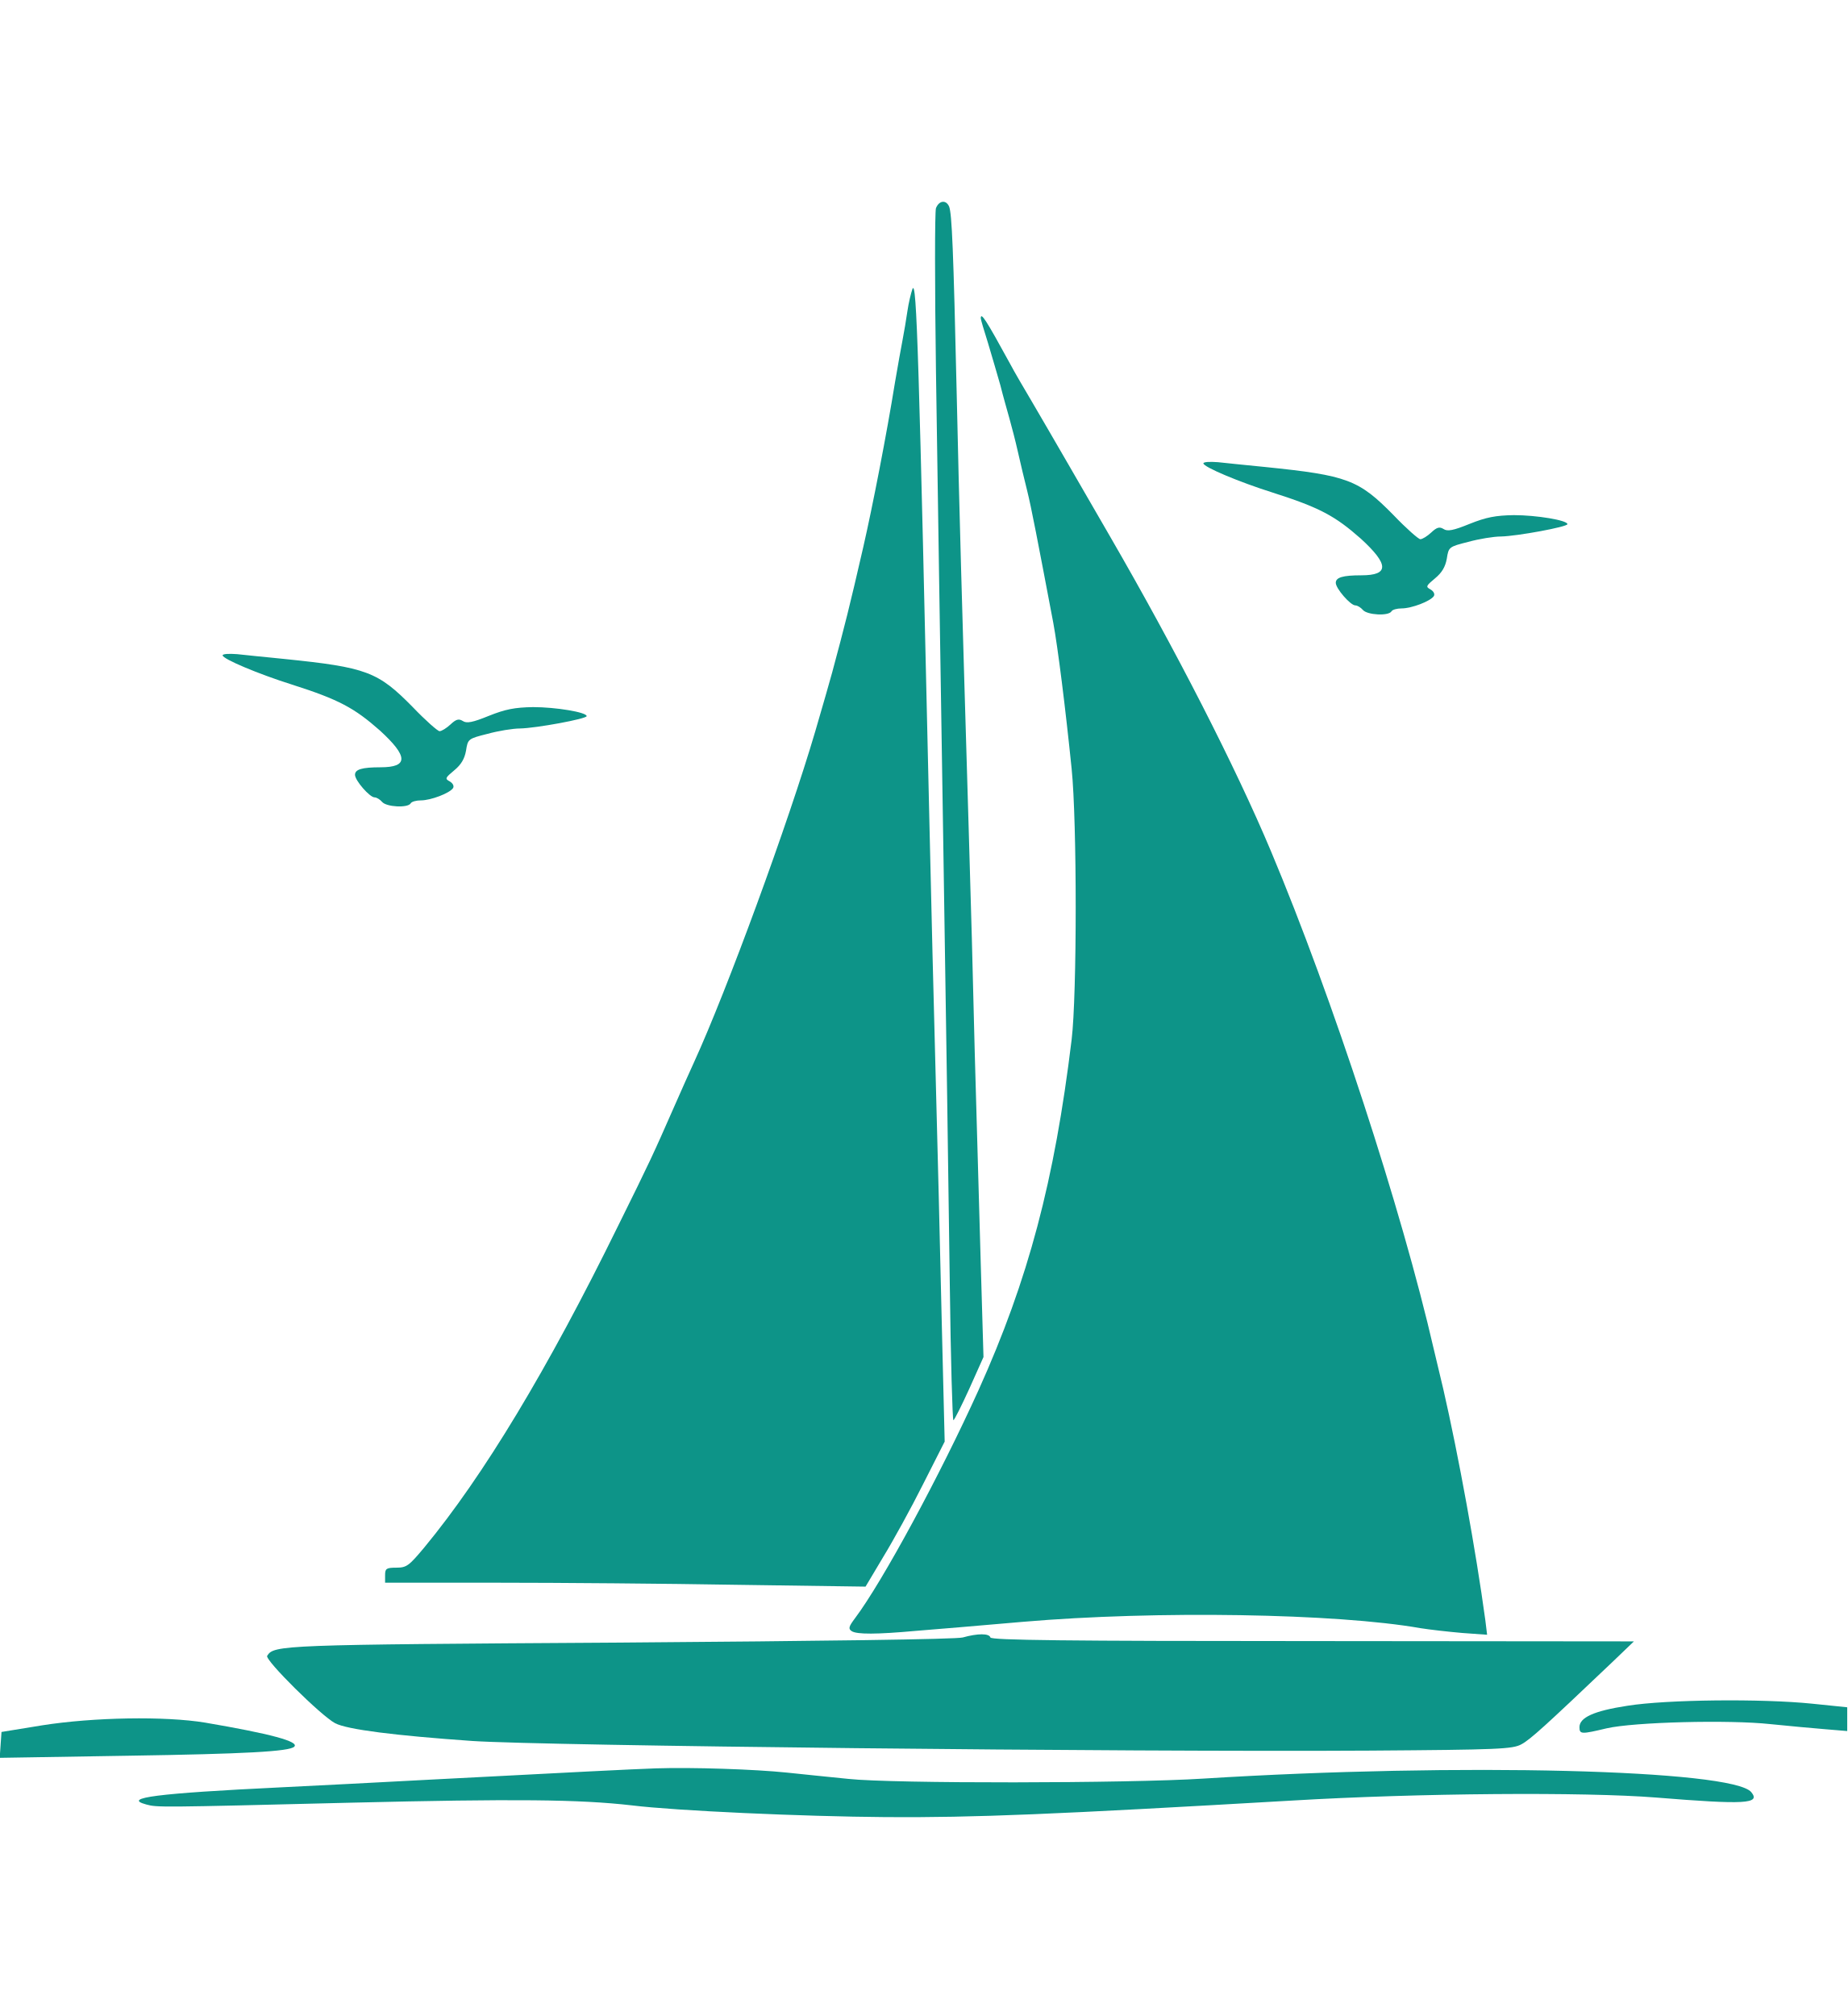
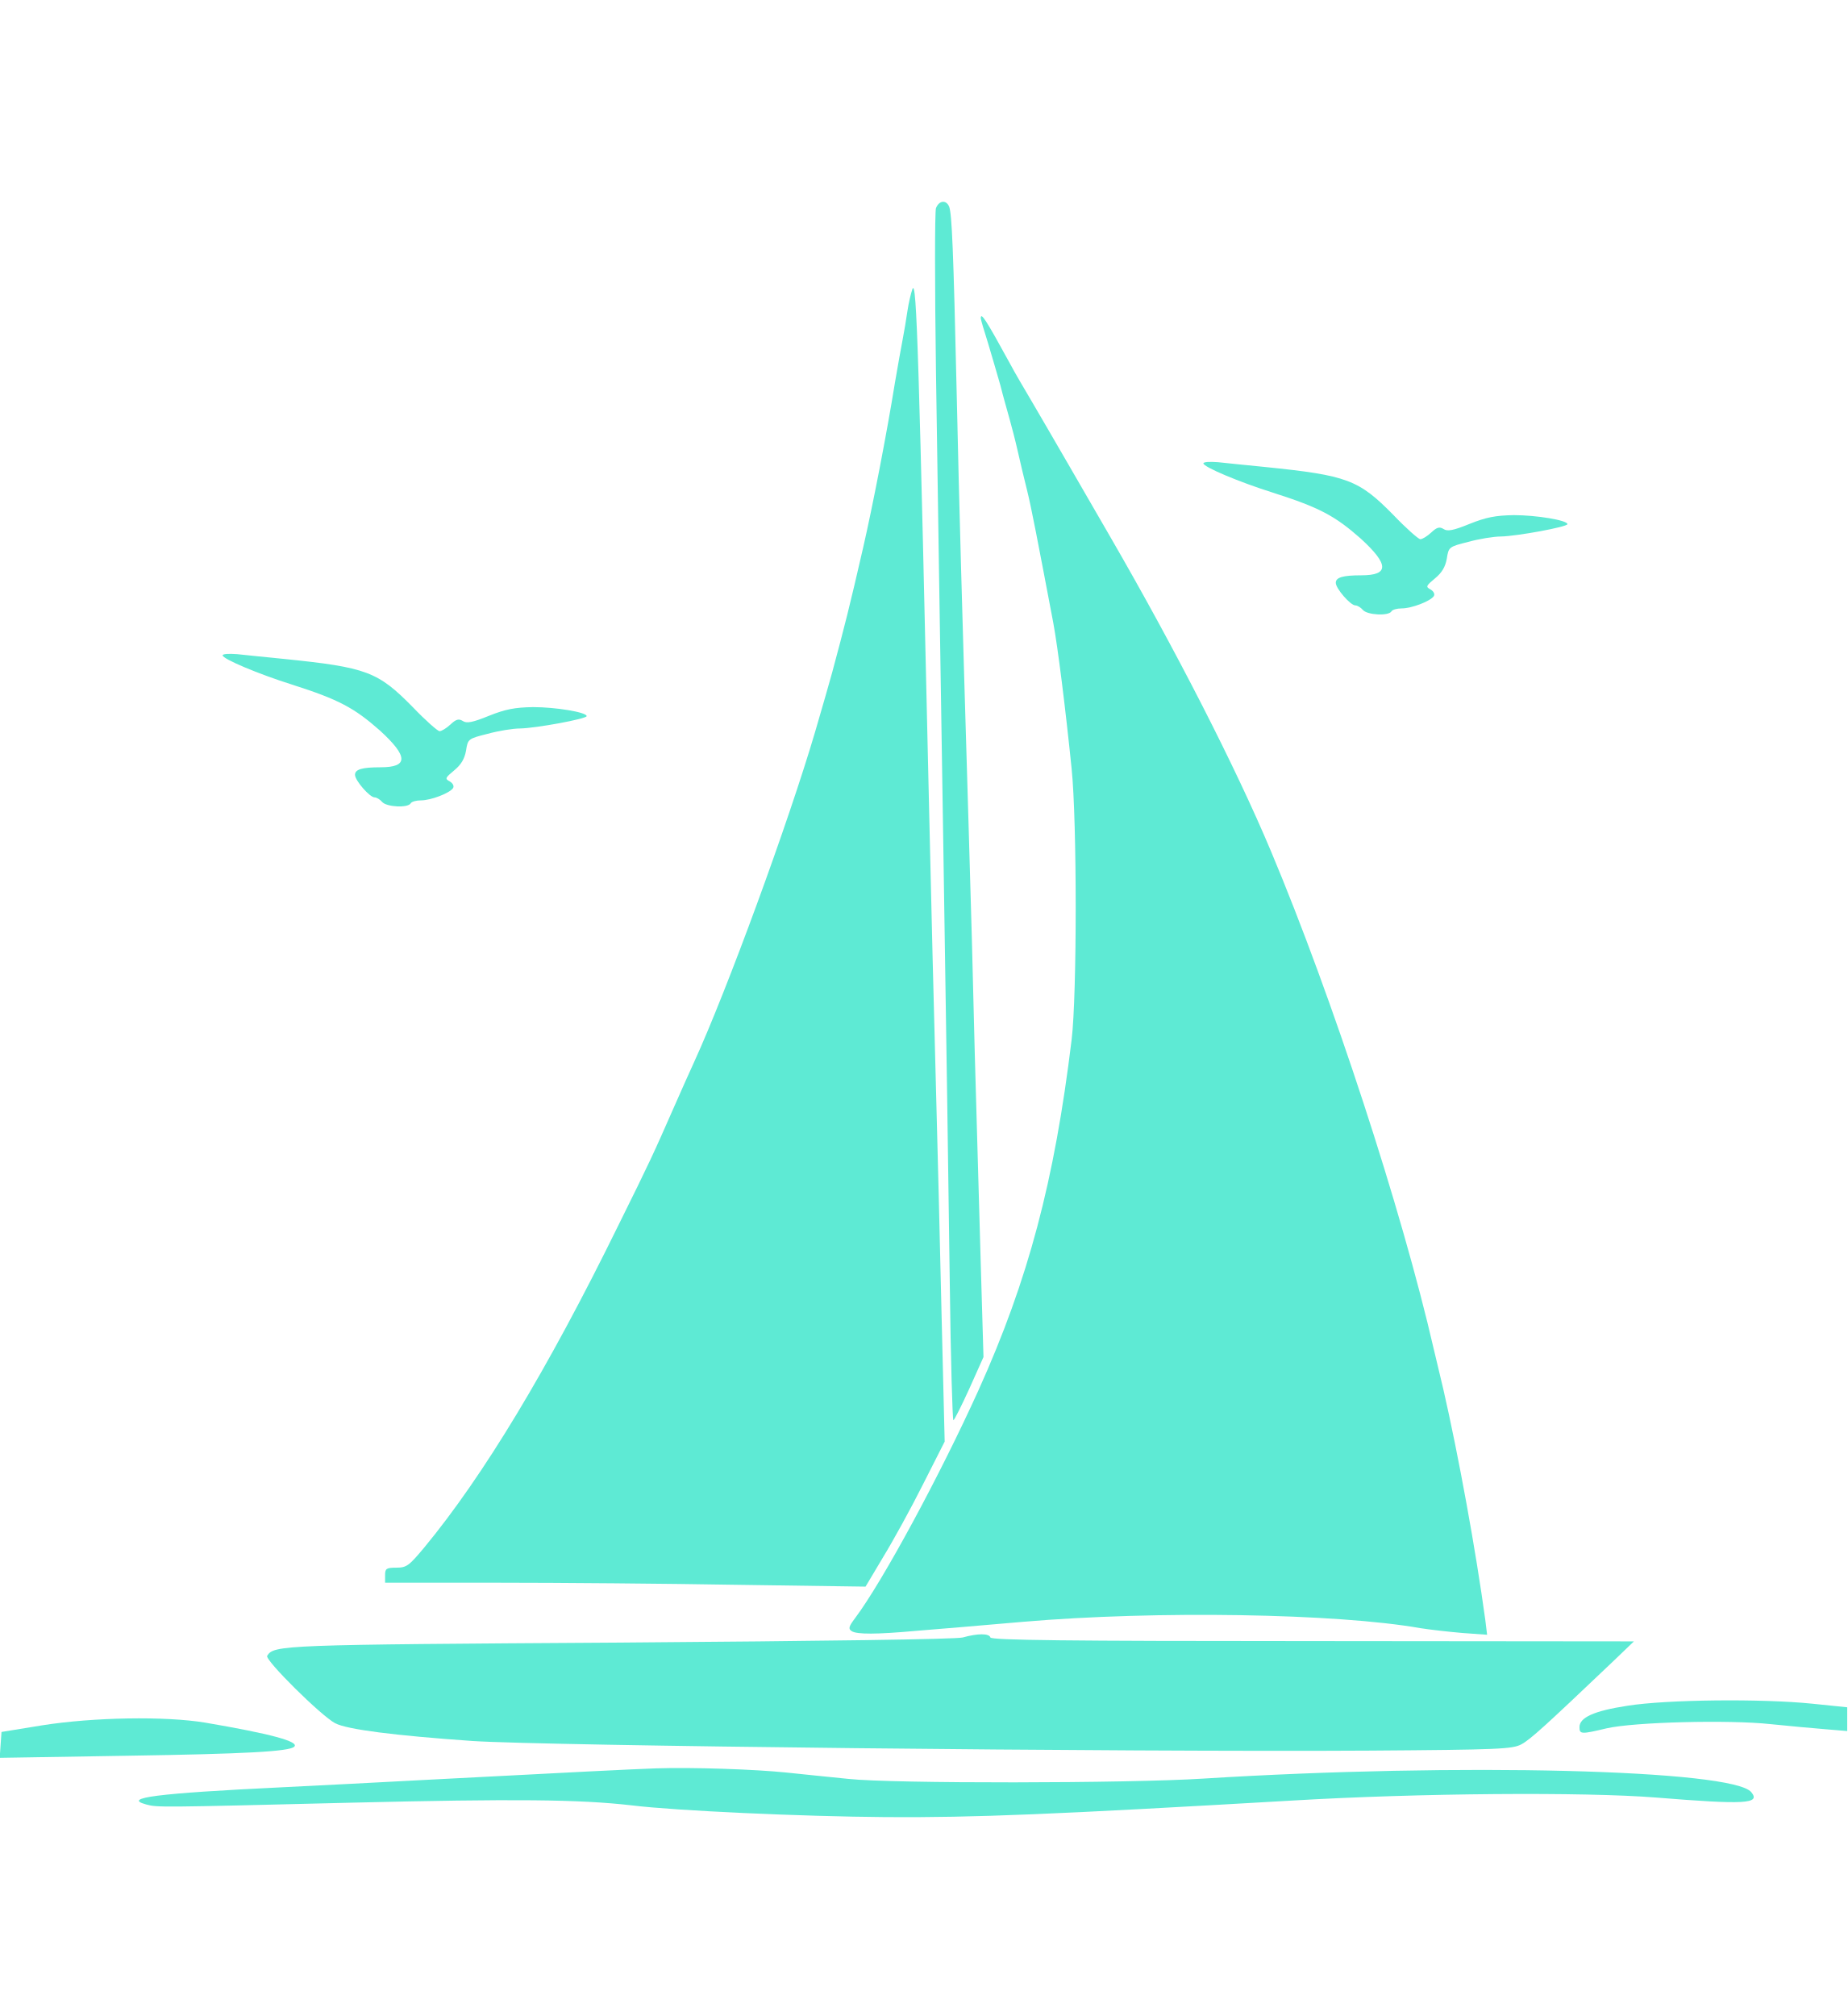
<svg xmlns="http://www.w3.org/2000/svg" version="1.0" width="614pt" height="670pt" viewBox="0 0 614 670" preserveAspectRatio="xMidYMid meet" style="background: transparent;" fill="none">
-   <g transform="translate(0,670) scale(0.1,-0.1)" fill="#0d9488" stroke="none">
+   <g transform="translate(0,670) scale(0.1,-0.1)" fill="#5eead4" stroke="none">
    <path d="M3111 6008 c-4 -13 -4 -255 0 -538 4 -283 15 -981 24 -1550 9 -569 19 -1239 22 -1487 3 -249 9 -453 12 -453 3 0 27 48 53 105 l47 105 -9 307 c-5 170 -14 486 -20 703 -5 217 -14 550 -20 740 -24 805 -31 1047 -40 1450 -11 483 -16 598 -25 623 -10 24 -34 21 -44 -5z" />
    <path d="M3033 5740 c-5 -14 -13 -47 -17 -75 -4 -27 -11 -70 -16 -95 -5 -25 -16 -88 -25 -140 -28 -174 -75 -415 -106 -550 -45 -196 -61 -259 -103 -415 -18 -63 -21 -76 -56 -195 -89 -303 -294 -862 -403 -1100 -14 -30 -44 -98 -67 -150 -69 -157 -78 -177 -186 -395 -234 -477 -448 -831 -643 -1067 -51 -61 -59 -68 -93 -68 -34 0 -38 -3 -38 -25 l0 -25 373 0 c204 0 564 -3 798 -7 l426 -6 59 99 c33 54 93 163 132 241 l72 142 -10 408 c-5 224 -14 588 -20 808 -6 220 -15 585 -20 810 -36 1595 -43 1837 -57 1805z" />
    <path d="M3260 5642 c0 -4 11 -41 24 -82 12 -41 31 -104 41 -140 9 -36 23 -85 30 -110 7 -25 20 -74 28 -110 8 -36 22 -94 31 -130 14 -56 35 -166 87 -440 15 -81 40 -279 61 -485 18 -175 18 -752 0 -900 -57 -470 -144 -798 -309 -1164 -129 -285 -320 -638 -411 -759 -21 -28 -23 -35 -11 -43 17 -11 82 -11 214 1 55 4 215 18 355 30 443 38 1043 28 1321 -21 31 -5 93 -12 139 -16 l83 -6 -6 49 c-31 228 -89 547 -140 769 -8 33 -22 92 -31 130 -107 466 -338 1172 -541 1655 -117 279 -318 672 -537 1050 -30 52 -90 156 -133 230 -43 74 -99 171 -125 215 -26 44 -59 100 -72 125 -82 150 -98 174 -98 152z" />
    <path d="M740 4522 c0 -12 119 -62 230 -97 157 -50 208 -78 293 -153 94 -86 95 -122 2 -122 -62 0 -85 -7 -85 -25 0 -19 49 -75 65 -75 7 0 18 -7 25 -15 14 -17 85 -21 95 -5 3 6 19 10 34 10 33 0 96 24 107 41 4 7 -1 16 -11 22 -17 9 -15 12 15 37 23 19 34 38 39 65 6 39 7 40 71 56 36 10 85 18 109 18 53 1 221 32 221 41 0 13 -103 30 -178 30 -61 -1 -92 -7 -147 -29 -54 -22 -74 -26 -87 -17 -13 8 -22 6 -41 -12 -13 -12 -29 -22 -36 -22 -6 0 -47 36 -89 80 -116 118 -153 132 -427 160 -60 6 -131 13 -157 16 -27 2 -48 1 -48 -4z" />
    <path d="M4000 5160 c0 -12 119 -62 230 -97 157 -50 208 -78 293 -153 94 -86 95 -122 2 -122 -62 0 -85 -7 -85 -25 0 -19 49 -75 65 -75 7 0 18 -7 25 -15 14 -17 85 -21 95 -5 3 6 19 10 34 10 33 0 96 24 107 41 4 7 -1 16 -11 22 -17 9 -15 12 15 37 23 19 34 38 39 65 6 39 7 40 71 56 36 10 85 18 109 18 53 1 221 32 221 41 0 13 -103 30 -178 30 -61 -1 -92 -7 -147 -29 -54 -22 -74 -26 -87 -17 -13 8 -22 6 -41 -12 -13 -12 -29 -22 -36 -22 -6 0 -47 36 -89 80 -116 118 -153 132 -427 160 -60 6 -131 13 -157 16 -27 2 -48 1 -48 -4z" />
    <path d="M3200 1258 c-21 -6 -468 -12 -1140 -17 -1130 -7 -1149 -8 -1172 -44 -8 -14 180 -200 226 -224 40 -21 199 -41 456 -59 240 -16 2163 -37 2985 -32 427 3 473 5 502 21 30 16 80 62 301 272 l73 70 -1067 1 c-824 0 -1069 3 -1072 12 -4 14 -42 14 -92 0z" />
    <path d="M5409 1031 c-111 -17 -159 -39 -159 -71 0 -24 6 -24 90 -4 91 21 407 29 545 14 61 -6 143 -14 183 -17 l72 -6 0 40 0 39 -117 12 c-166 17 -483 14 -614 -7z" />
    <path d="M140 966 l-135 -22 -3 -43 -3 -43 428 7 c387 6 535 14 551 30 18 17 -79 43 -296 80 -133 22 -371 18 -542 -9z" />
    <path d="M2180 823 c-85 -3 -262 -12 -760 -38 -146 -8 -364 -19 -485 -25 -415 -20 -530 -35 -449 -57 37 -10 40 -10 684 6 540 13 756 11 930 -9 146 -18 568 -37 845 -39 295 -2 557 9 1350 55 420 25 972 29 1210 10 296 -24 348 -21 316 18 -62 75 -973 98 -1821 45 -251 -16 -1033 -17 -1180 -1 -63 6 -155 16 -205 21 -106 11 -314 18 -435 14z" />
  </g>
</svg>
